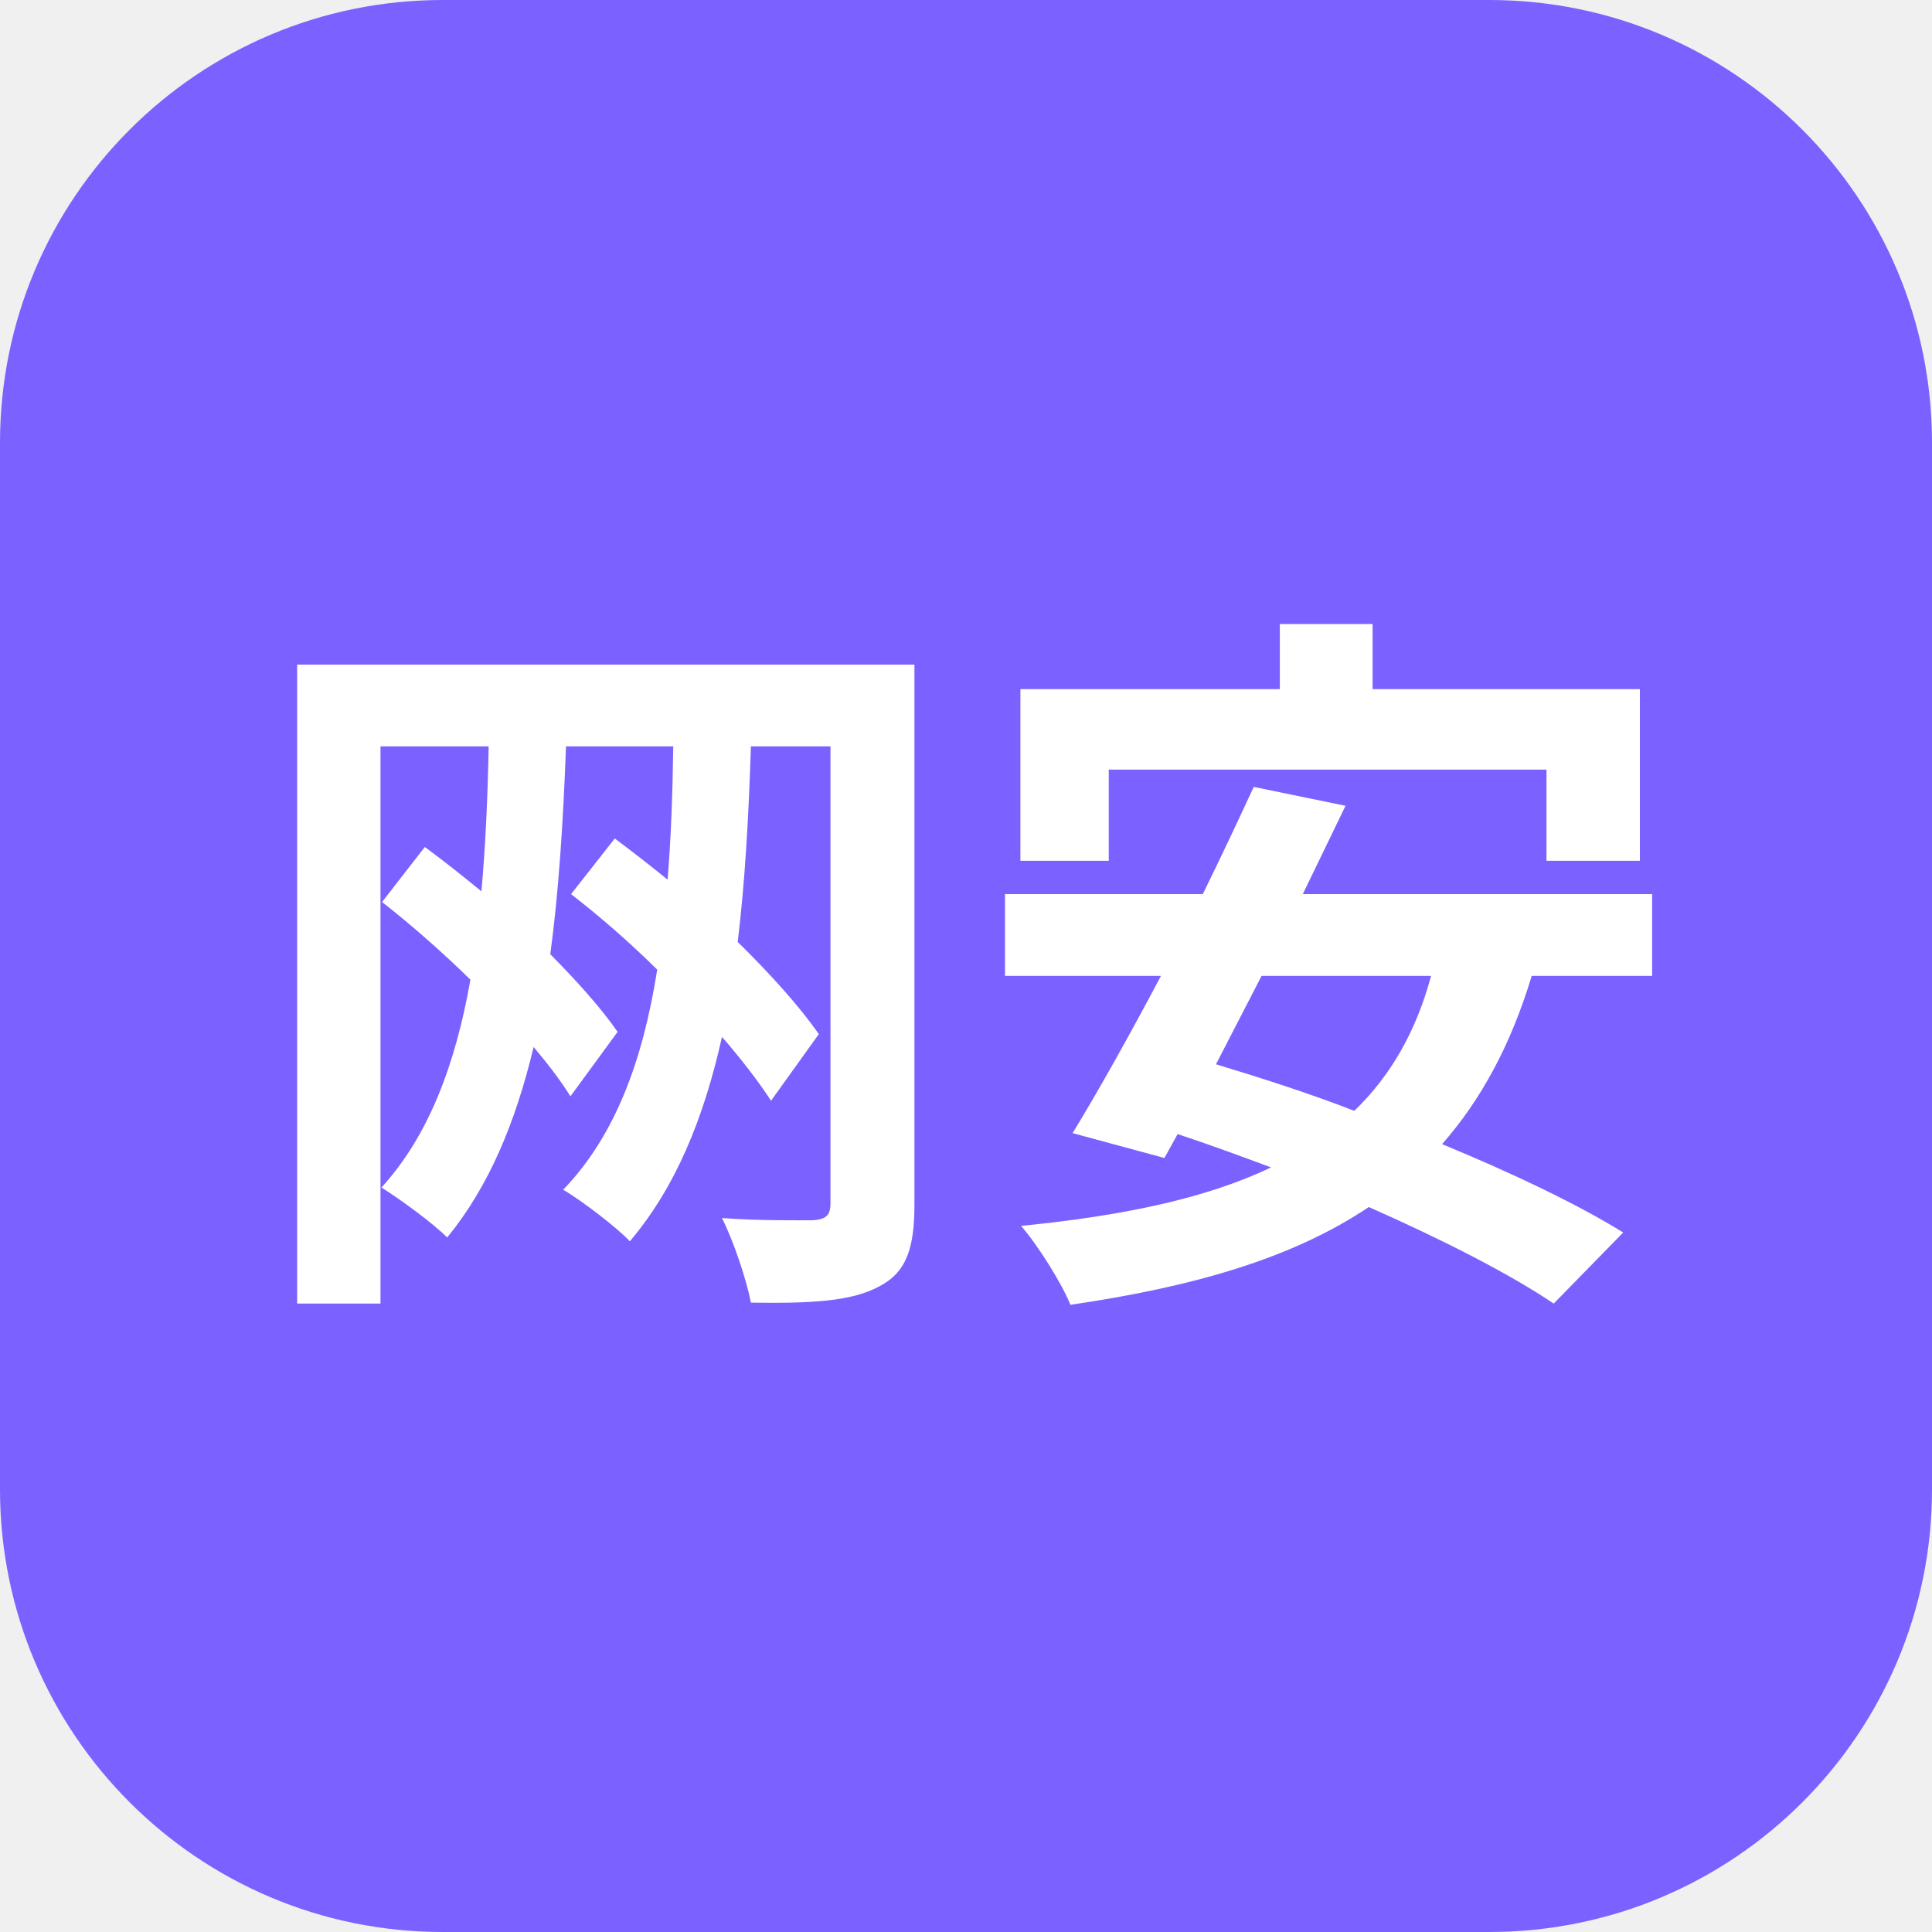
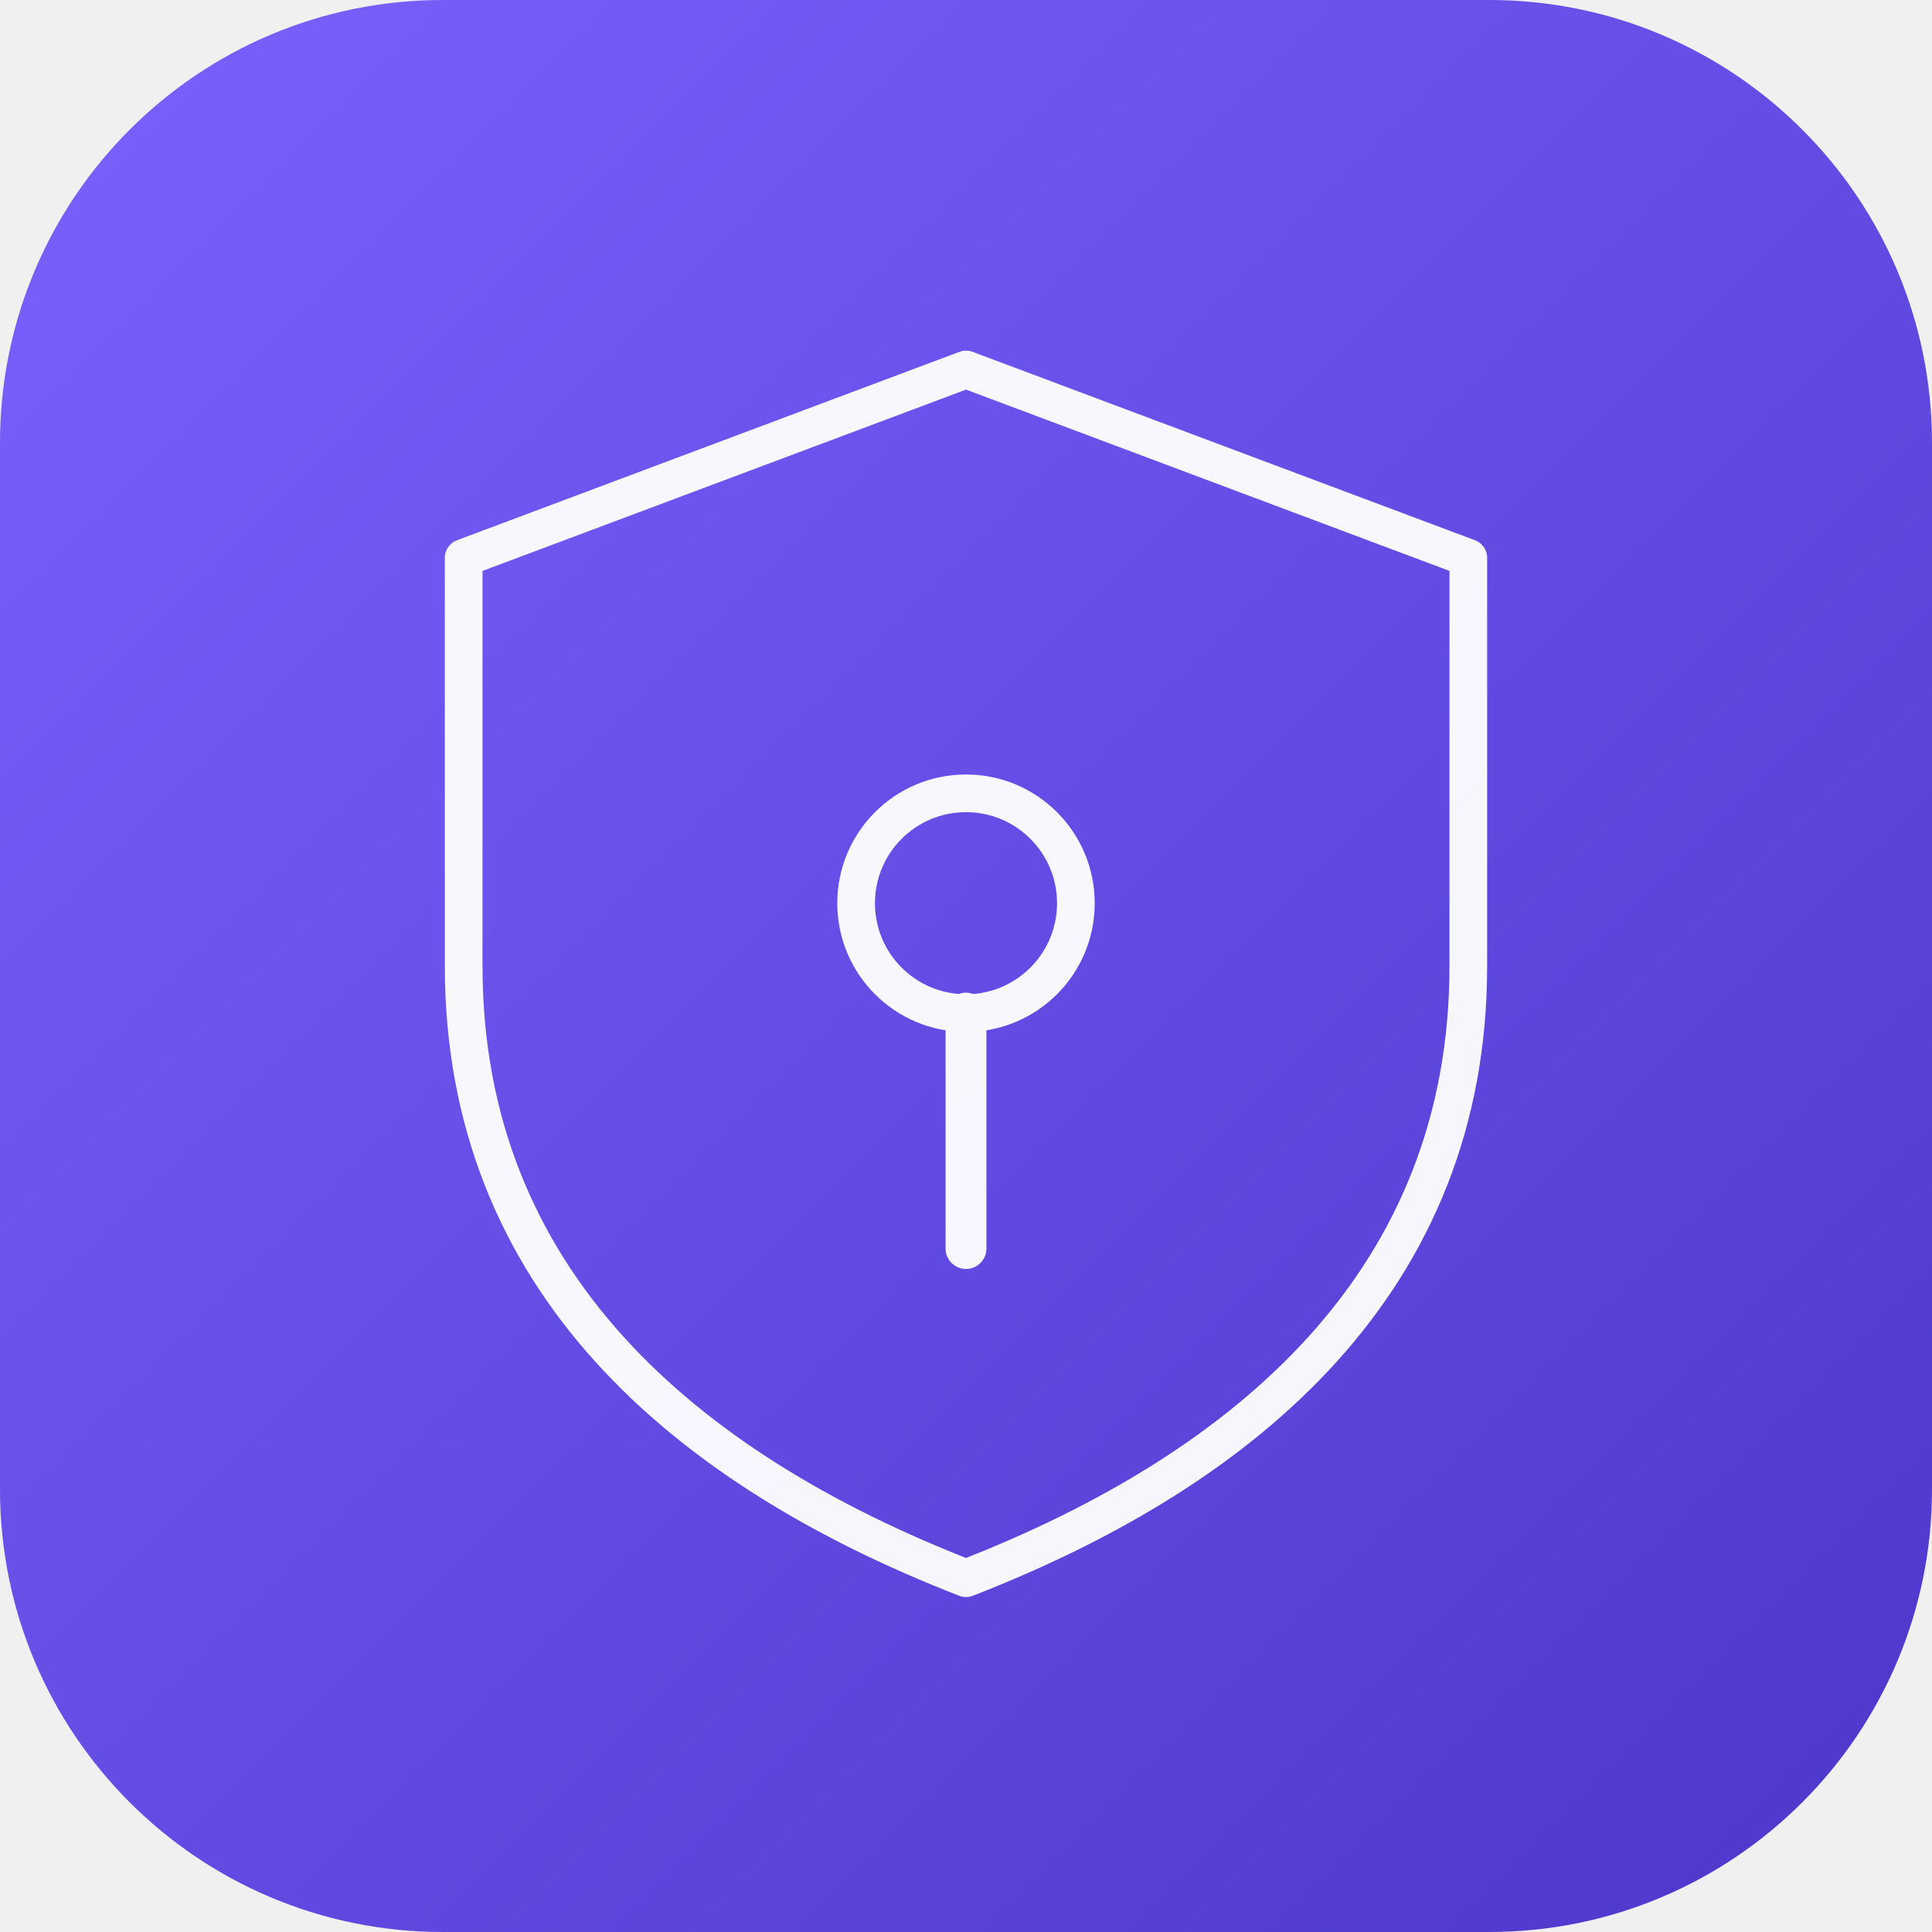
<svg xmlns="http://www.w3.org/2000/svg" viewBox="0 0 96 96" width="96" height="96" role="img" aria-label="网安">
-   <rect width="96" height="96" rx="22" fill="#7b61ff" />
-   <text x="48" y="49" text-anchor="middle" dominant-baseline="middle" font-family="'PingFang SC','Hiragino Sans GB',-apple-system,BlinkMacSystemFont,'Segoe UI',sans-serif" font-size="36" font-weight="600" fill="#ffffff">网安</text>
+   <defs>
+     <linearGradient id="bg" x1="0" y1="0" x2="1" y2="1">
+       <stop offset="0" stop-color="#7b61ff" />
+       <stop offset="1" stop-color="#4c37c9" />
+     </linearGradient>
+   </defs>
+   <rect width="96" height="96" rx="22" fill="url(#bg)" />
+   <g transform="translate(48 48) scale(0.78) translate(-50 -50)" opacity="0.95">
+     <g fill="none" stroke="#fff" stroke-width="2.4" stroke-linecap="round" stroke-linejoin="round">
+       <path d="M50 12 L82 24 V50 C82 70 68 82 50 89 C32 82 18 70 18 50 V24 Z" />
+       <circle cx="50" cy="46" r="7" />
+     </g>
+     <path d="M50 53 V68" stroke="#fff" stroke-width="2.6" stroke-linecap="round" />
+   </g>
</svg>
